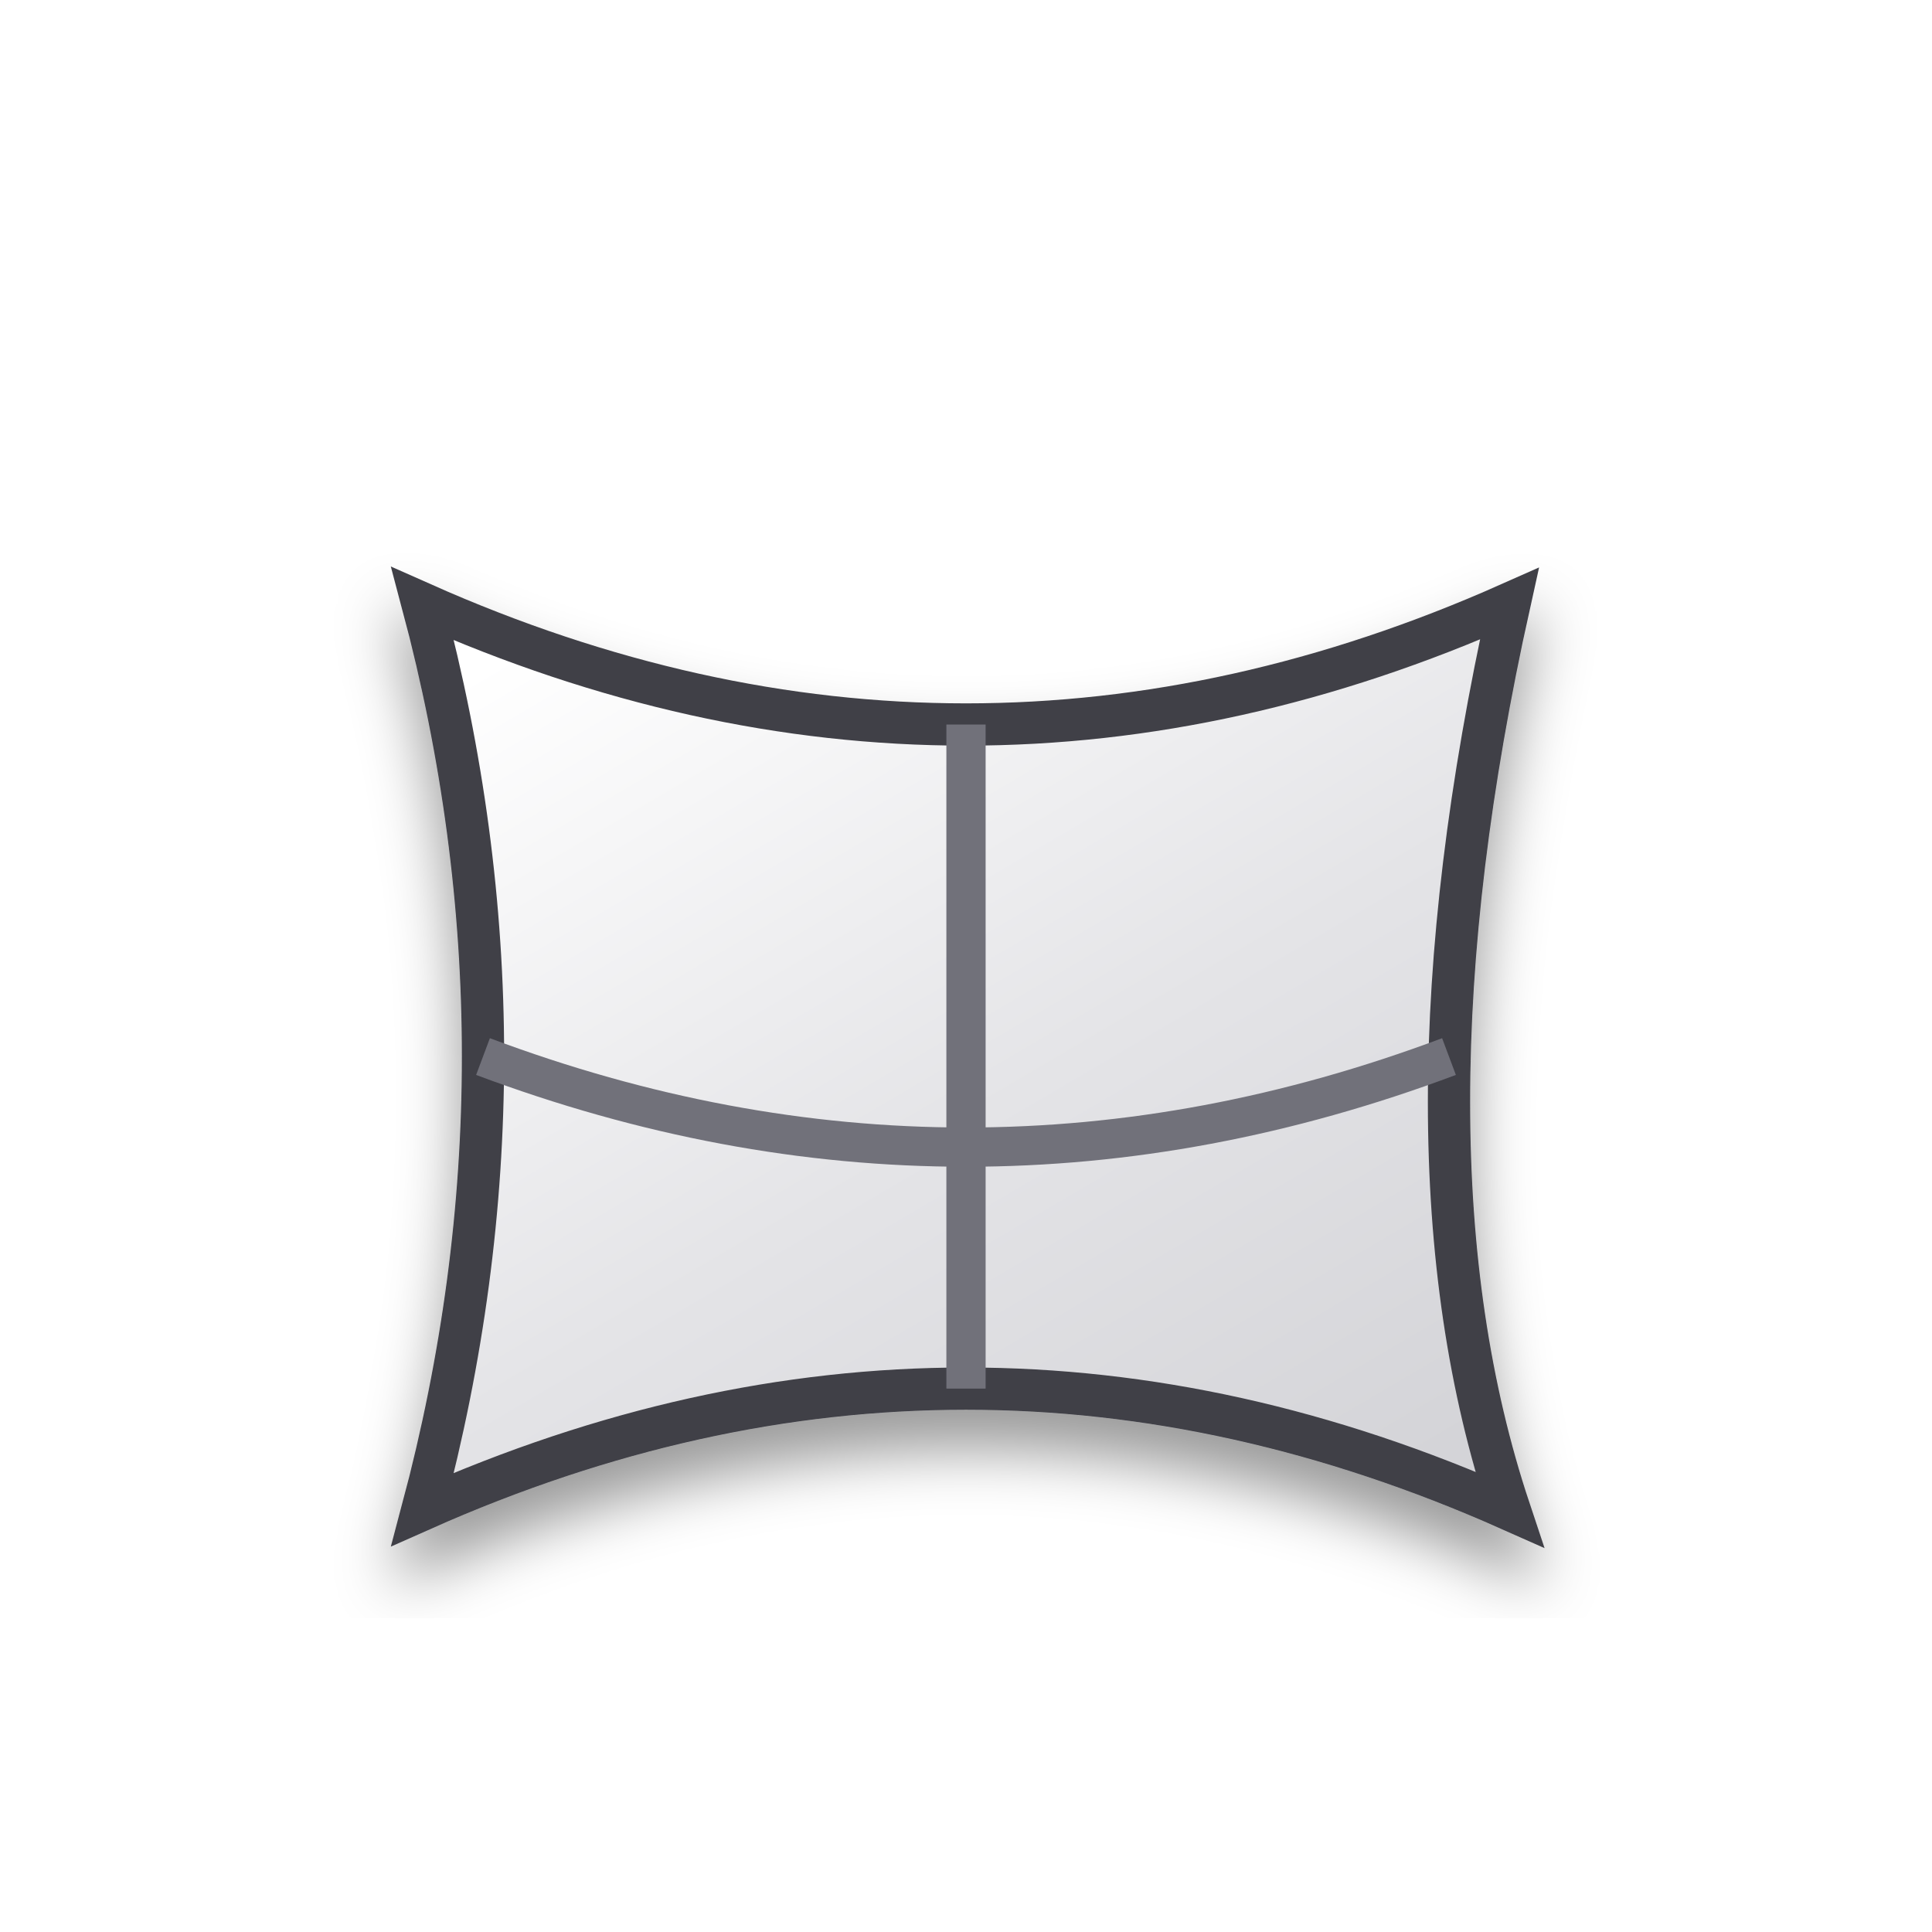
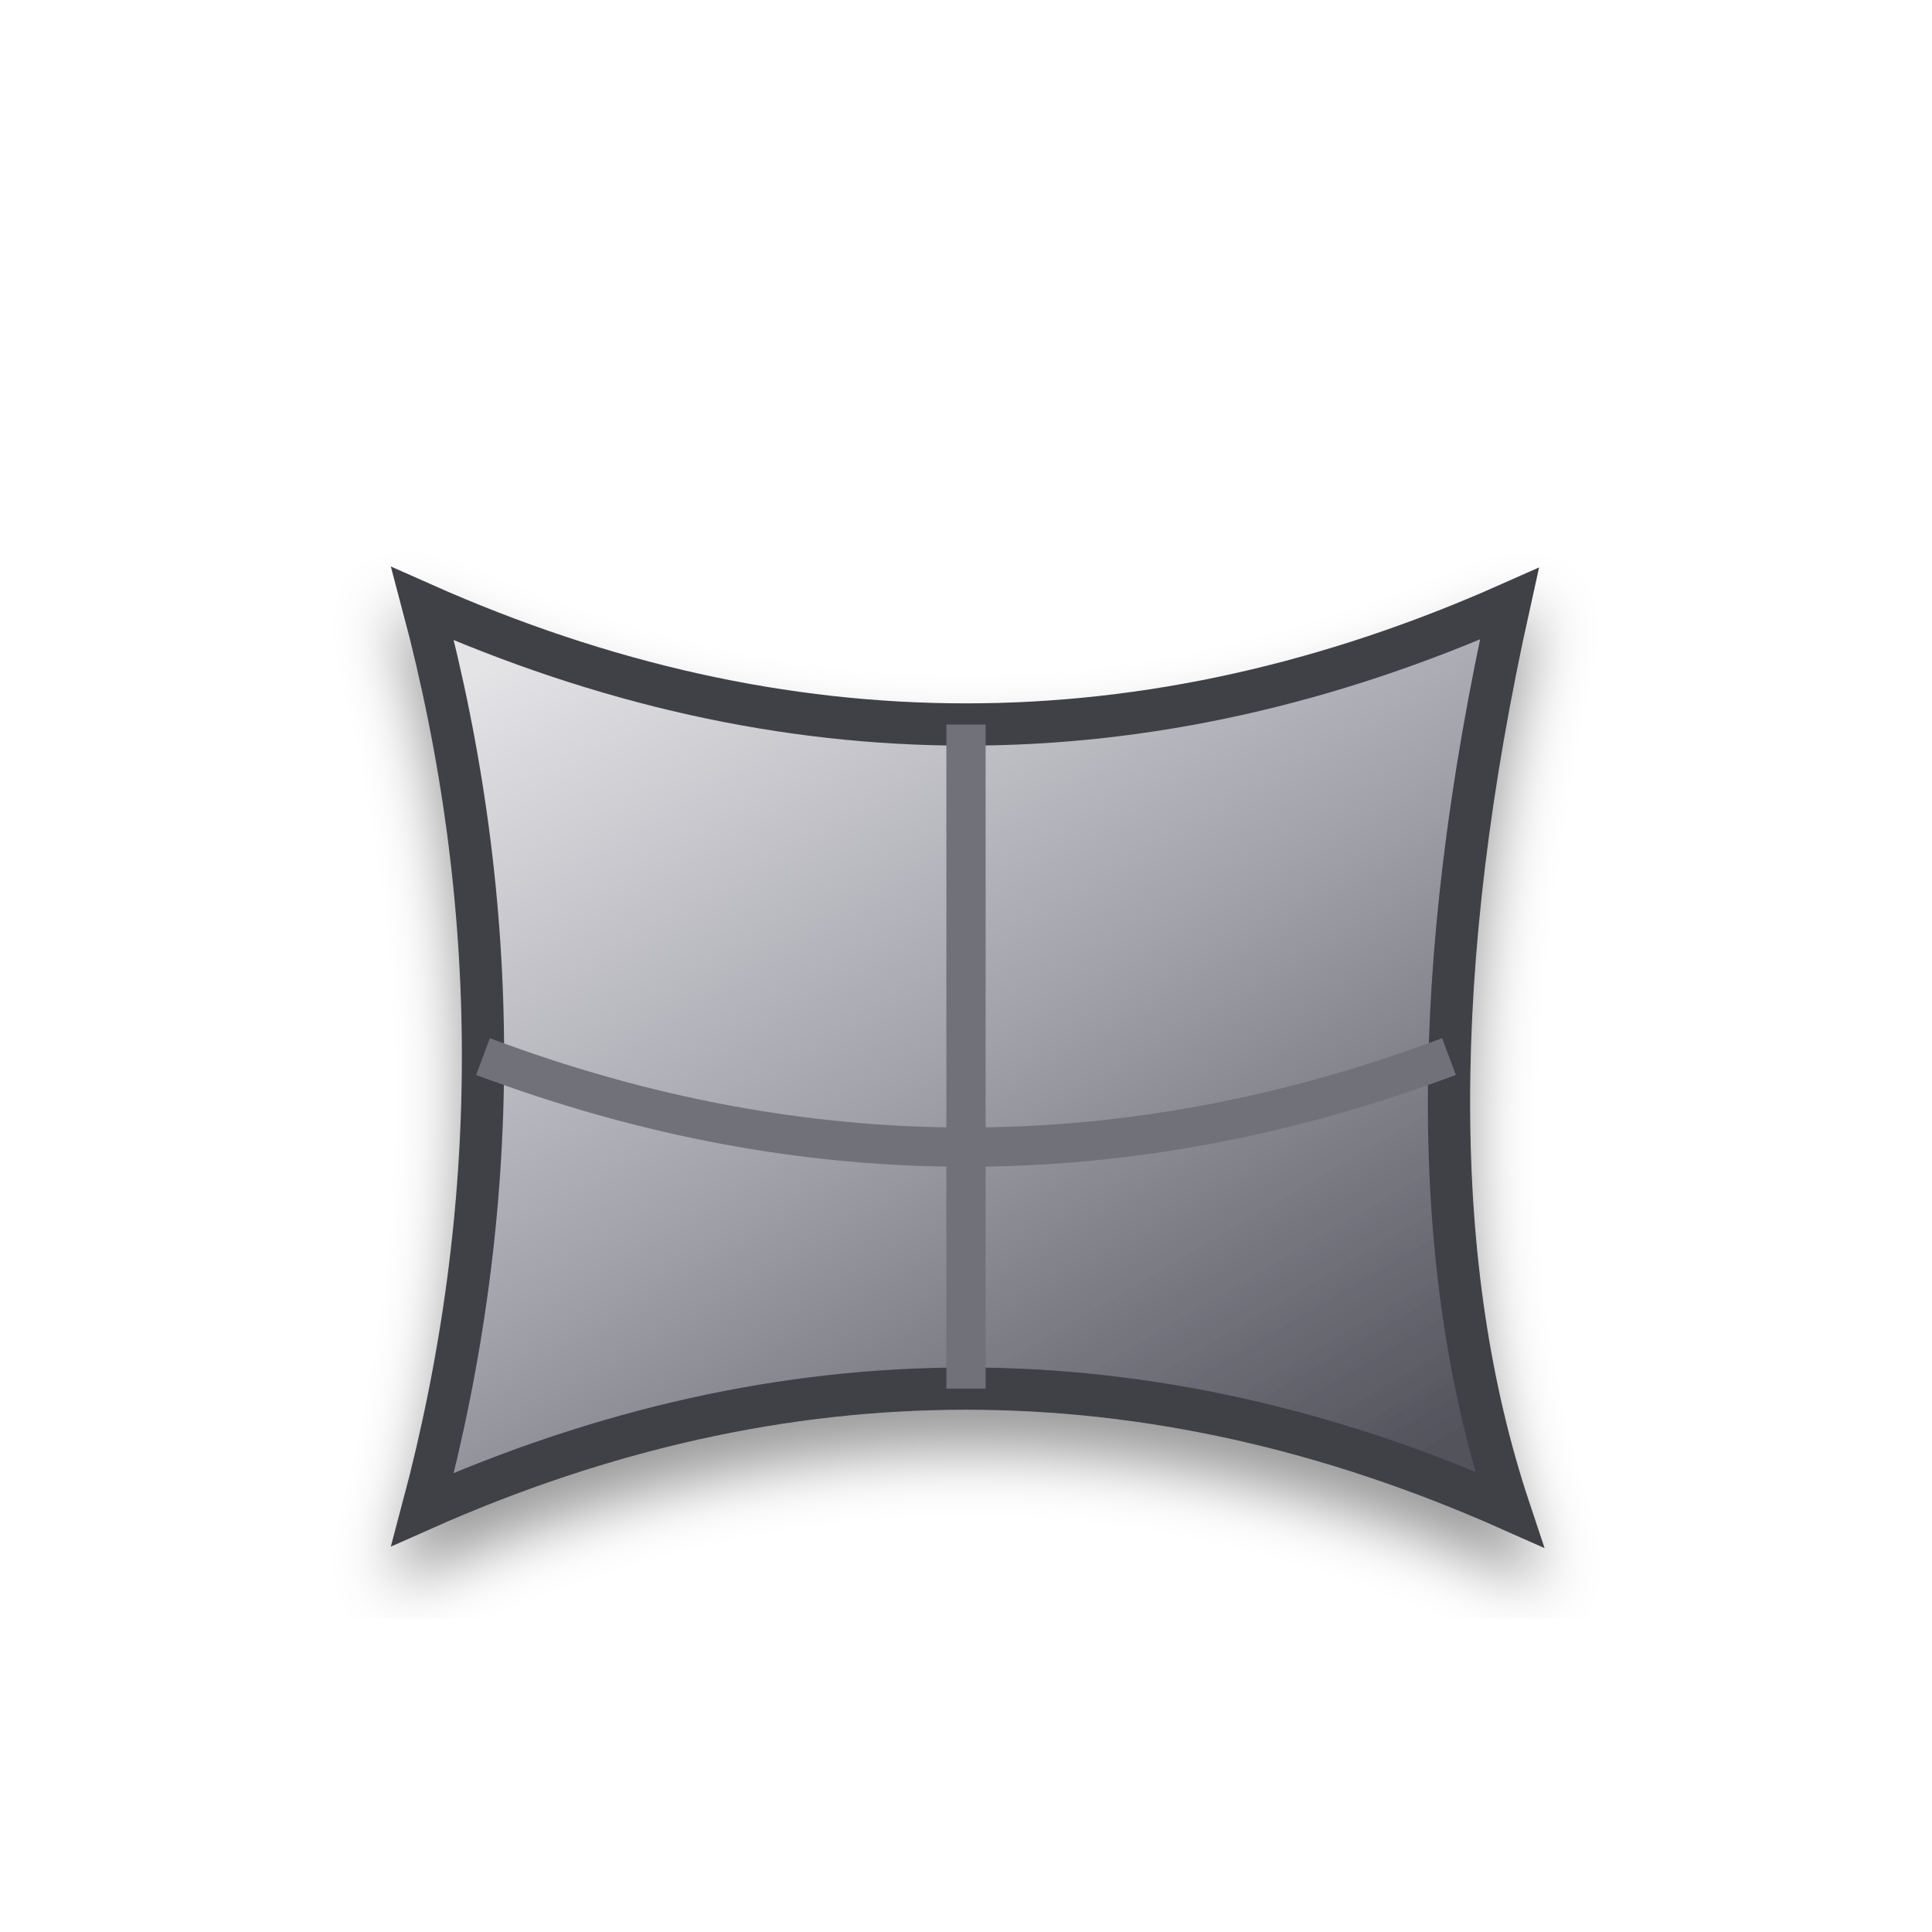
<svg xmlns="http://www.w3.org/2000/svg" viewBox="0 0 64 64" width="64" height="64">
  <defs>
    <linearGradient id="uv_bright" x1="0.15" y1="0" x2="0.85" y2="1">
-       <stop offset="0%" stop-color="#FFFFFF" />
-       <stop offset="55%" stop-color="#E4E4E7" />
-       <stop offset="100%" stop-color="#D4D4D8" />
+       <stop offset="0%" stop-color="#E4E4E7" />
+       <stop offset="50%" stop-color="#A1A1AA" />
+       <stop offset="100%" stop-color="#52525B" />
    </linearGradient>
    <linearGradient id="uv_mid" x1="0" y1="0" x2="0" y2="1">
-       <stop offset="0%" stop-color="#E4E4E7" />
-       <stop offset="50%" stop-color="#D4D4D8" />
-       <stop offset="100%" stop-color="#A1A1AA" />
+       <stop offset="0%" stop-color="#A1A1AA" />
+       <stop offset="50%" stop-color="#71717A" />
+       <stop offset="100%" stop-color="#3F3F46" />
    </linearGradient>
    <linearGradient id="uv_slate" x1="0" y1="0" x2="0" y2="1">
-       <stop offset="0%" stop-color="#D4D4D8" />
-       <stop offset="100%" stop-color="#71717A" />
+       <stop offset="0%" stop-color="#71717A" />
+       <stop offset="60%" stop-color="#52525B" />
+       <stop offset="100%" stop-color="#27272A" />
    </linearGradient>
    <linearGradient id="uv_dark" x1="0" y1="0" x2="0" y2="1">
-       <stop offset="0%" stop-color="#71717A" />
-       <stop offset="100%" stop-color="#3F3F46" />
+       <stop offset="0%" stop-color="#52525B" />
+       <stop offset="65%" stop-color="#3F3F46" />
+       <stop offset="100%" stop-color="#18181B" />
    </linearGradient>
    <radialGradient id="uv_head_lit" cx="35%" cy="25%" r="72%">
-       <stop offset="0%" stop-color="#FFFFFF" />
-       <stop offset="55%" stop-color="#E4E4E7" />
-       <stop offset="100%" stop-color="#A1A1AA" />
+       <stop offset="0%" stop-color="#E4E4E7" />
+       <stop offset="45%" stop-color="#A1A1AA" />
+       <stop offset="100%" stop-color="#3F3F46" />
    </radialGradient>
    <radialGradient id="uv_sphere" cx="35%" cy="30%" r="68%">
-       <stop offset="0%" stop-color="#FFFFFF" />
-       <stop offset="48%" stop-color="#D4D4D8" />
-       <stop offset="100%" stop-color="#71717A" />
+       <stop offset="0%" stop-color="#E4E4E7" />
+       <stop offset="40%" stop-color="#71717A" />
+       <stop offset="100%" stop-color="#27272A" />
    </radialGradient>
    <linearGradient id="card_bg" x1="0" y1="0" x2="0" y2="1">
      <stop offset="0%" stop-color="#27272A" />
      <stop offset="65%" stop-color="#1C1C1F" />
      <stop offset="100%" stop-color="#141417" />
    </linearGradient>
    <radialGradient id="card_floor" cx="50%" cy="78%" r="42%">
      <stop offset="0%" stop-color="#000000" stop-opacity="0.55" />
      <stop offset="100%" stop-color="#000000" stop-opacity="0" />
    </radialGradient>
    <filter id="soft_drop" x="-12%" y="-12%" width="124%" height="124%">
      <feDropShadow dx="0" dy="1.3" stdDeviation="1.0" flood-color="#000000" flood-opacity="0.40" />
    </filter>
  </defs>
  <g filter="url(#soft_drop)">
    <path d="M 14 20 Q 32 28 50 20 Q 46 38 50 50 Q 32 42 14 50 Q 18 35 14 20 Z" fill="url(#uv_bright)" stroke="#3F3F46" stroke-width="1.4" />
    <path d="M 16 35 Q 32 41 48 35 M 32 24 V 46" fill="none" stroke="#71717A" stroke-width="1.3" />
  </g>
</svg>
